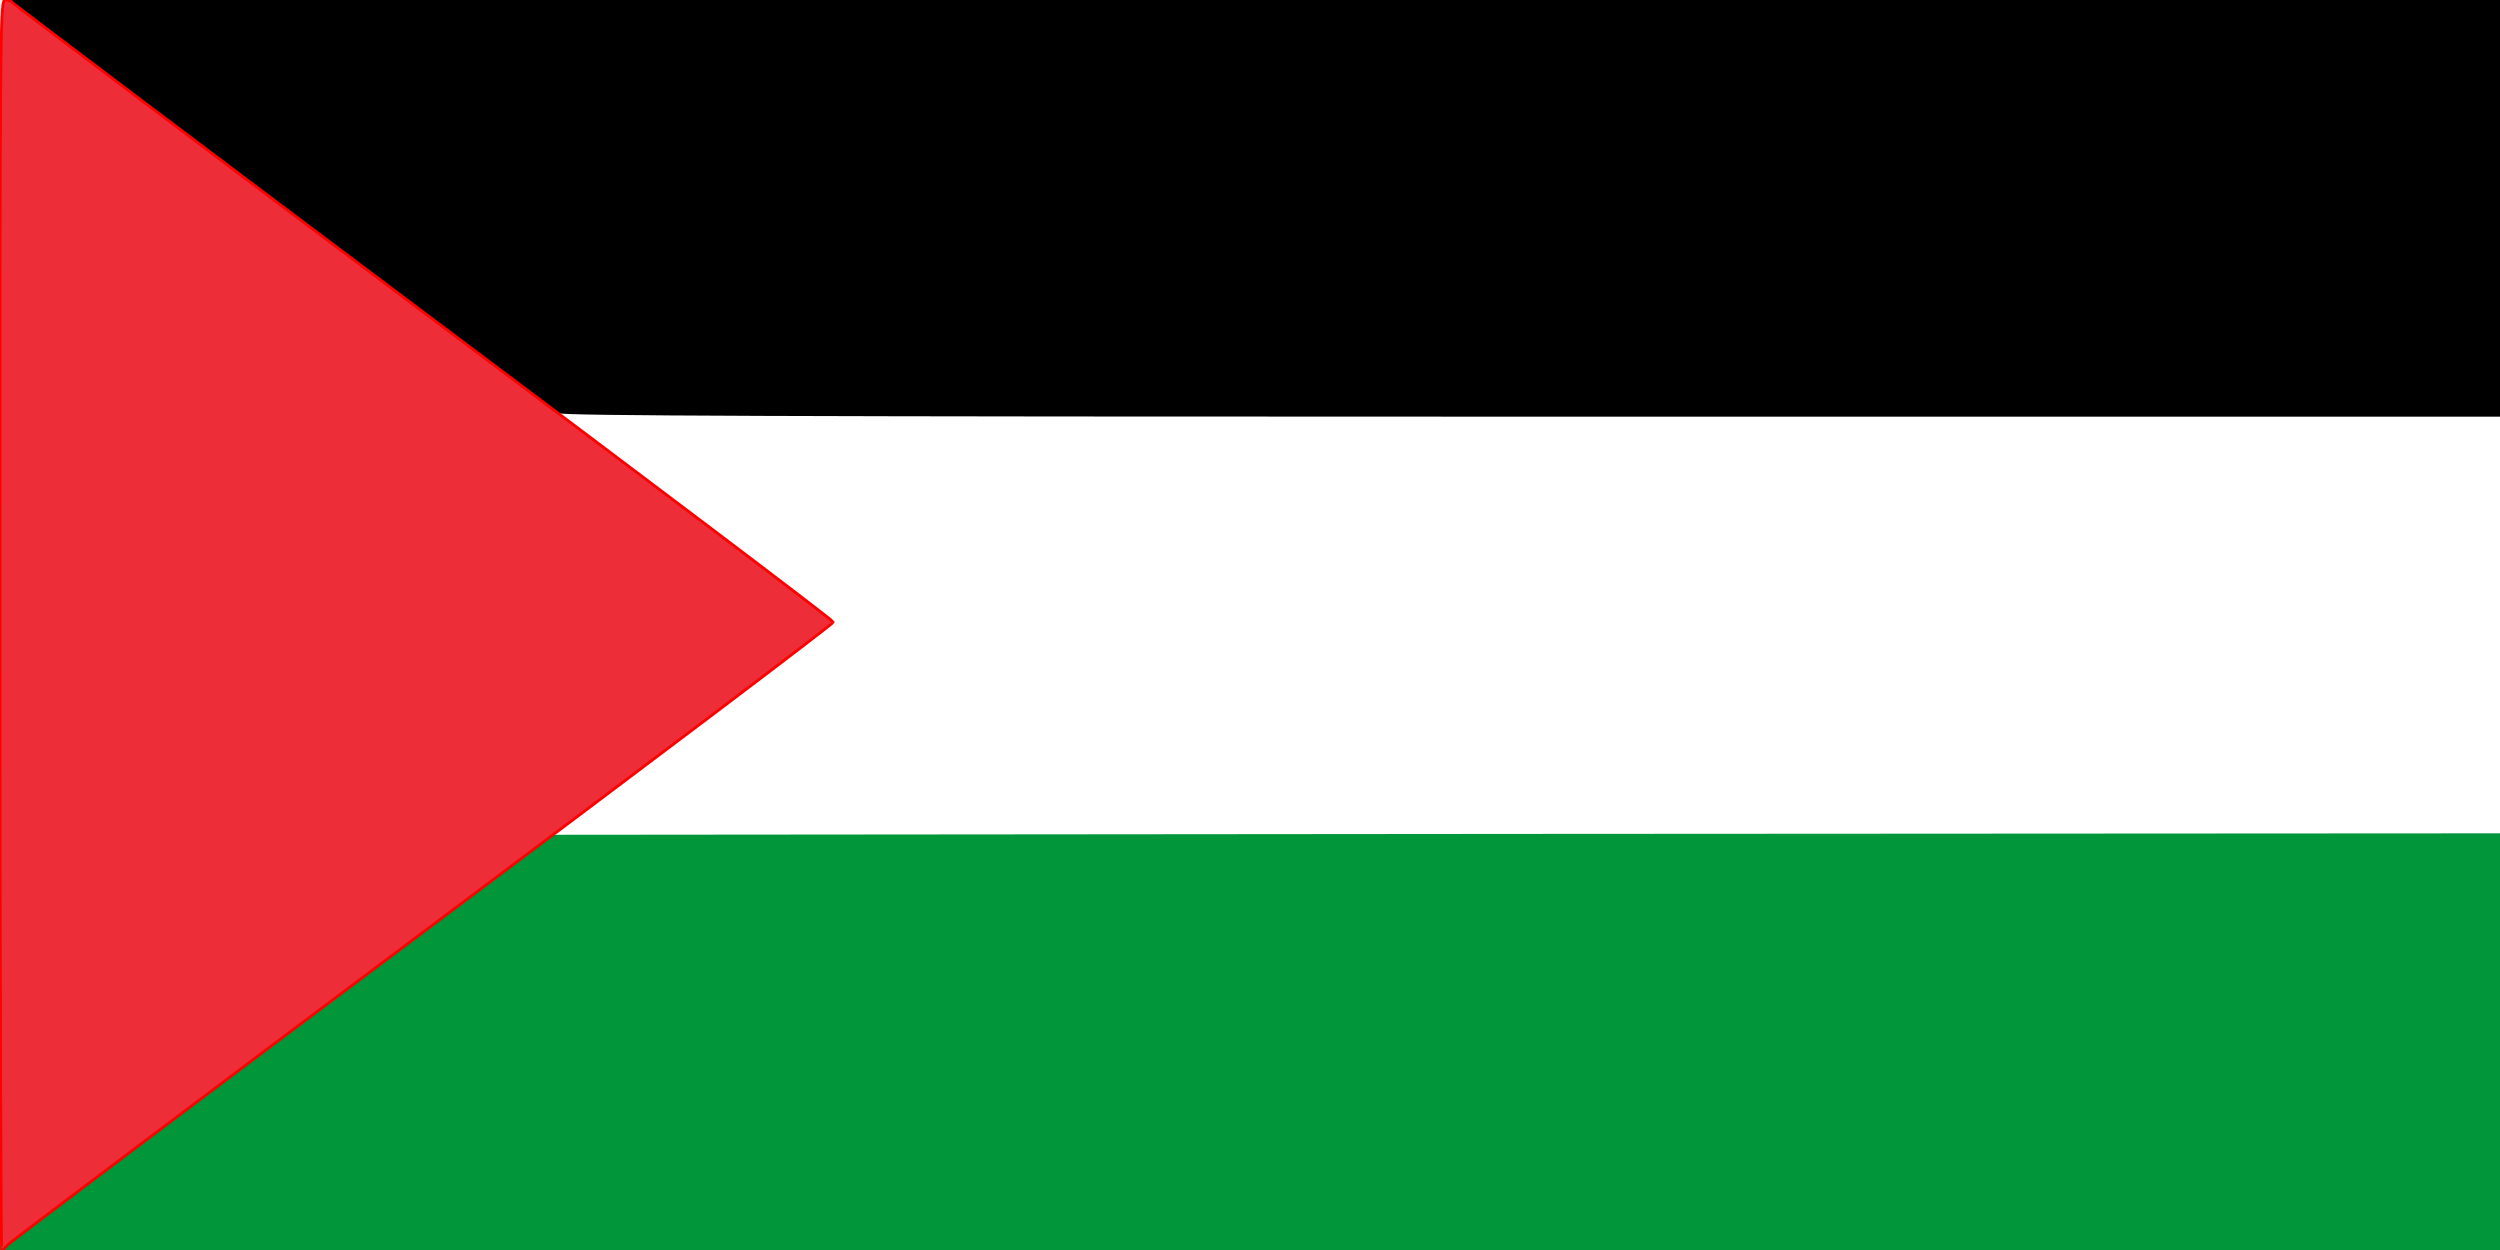
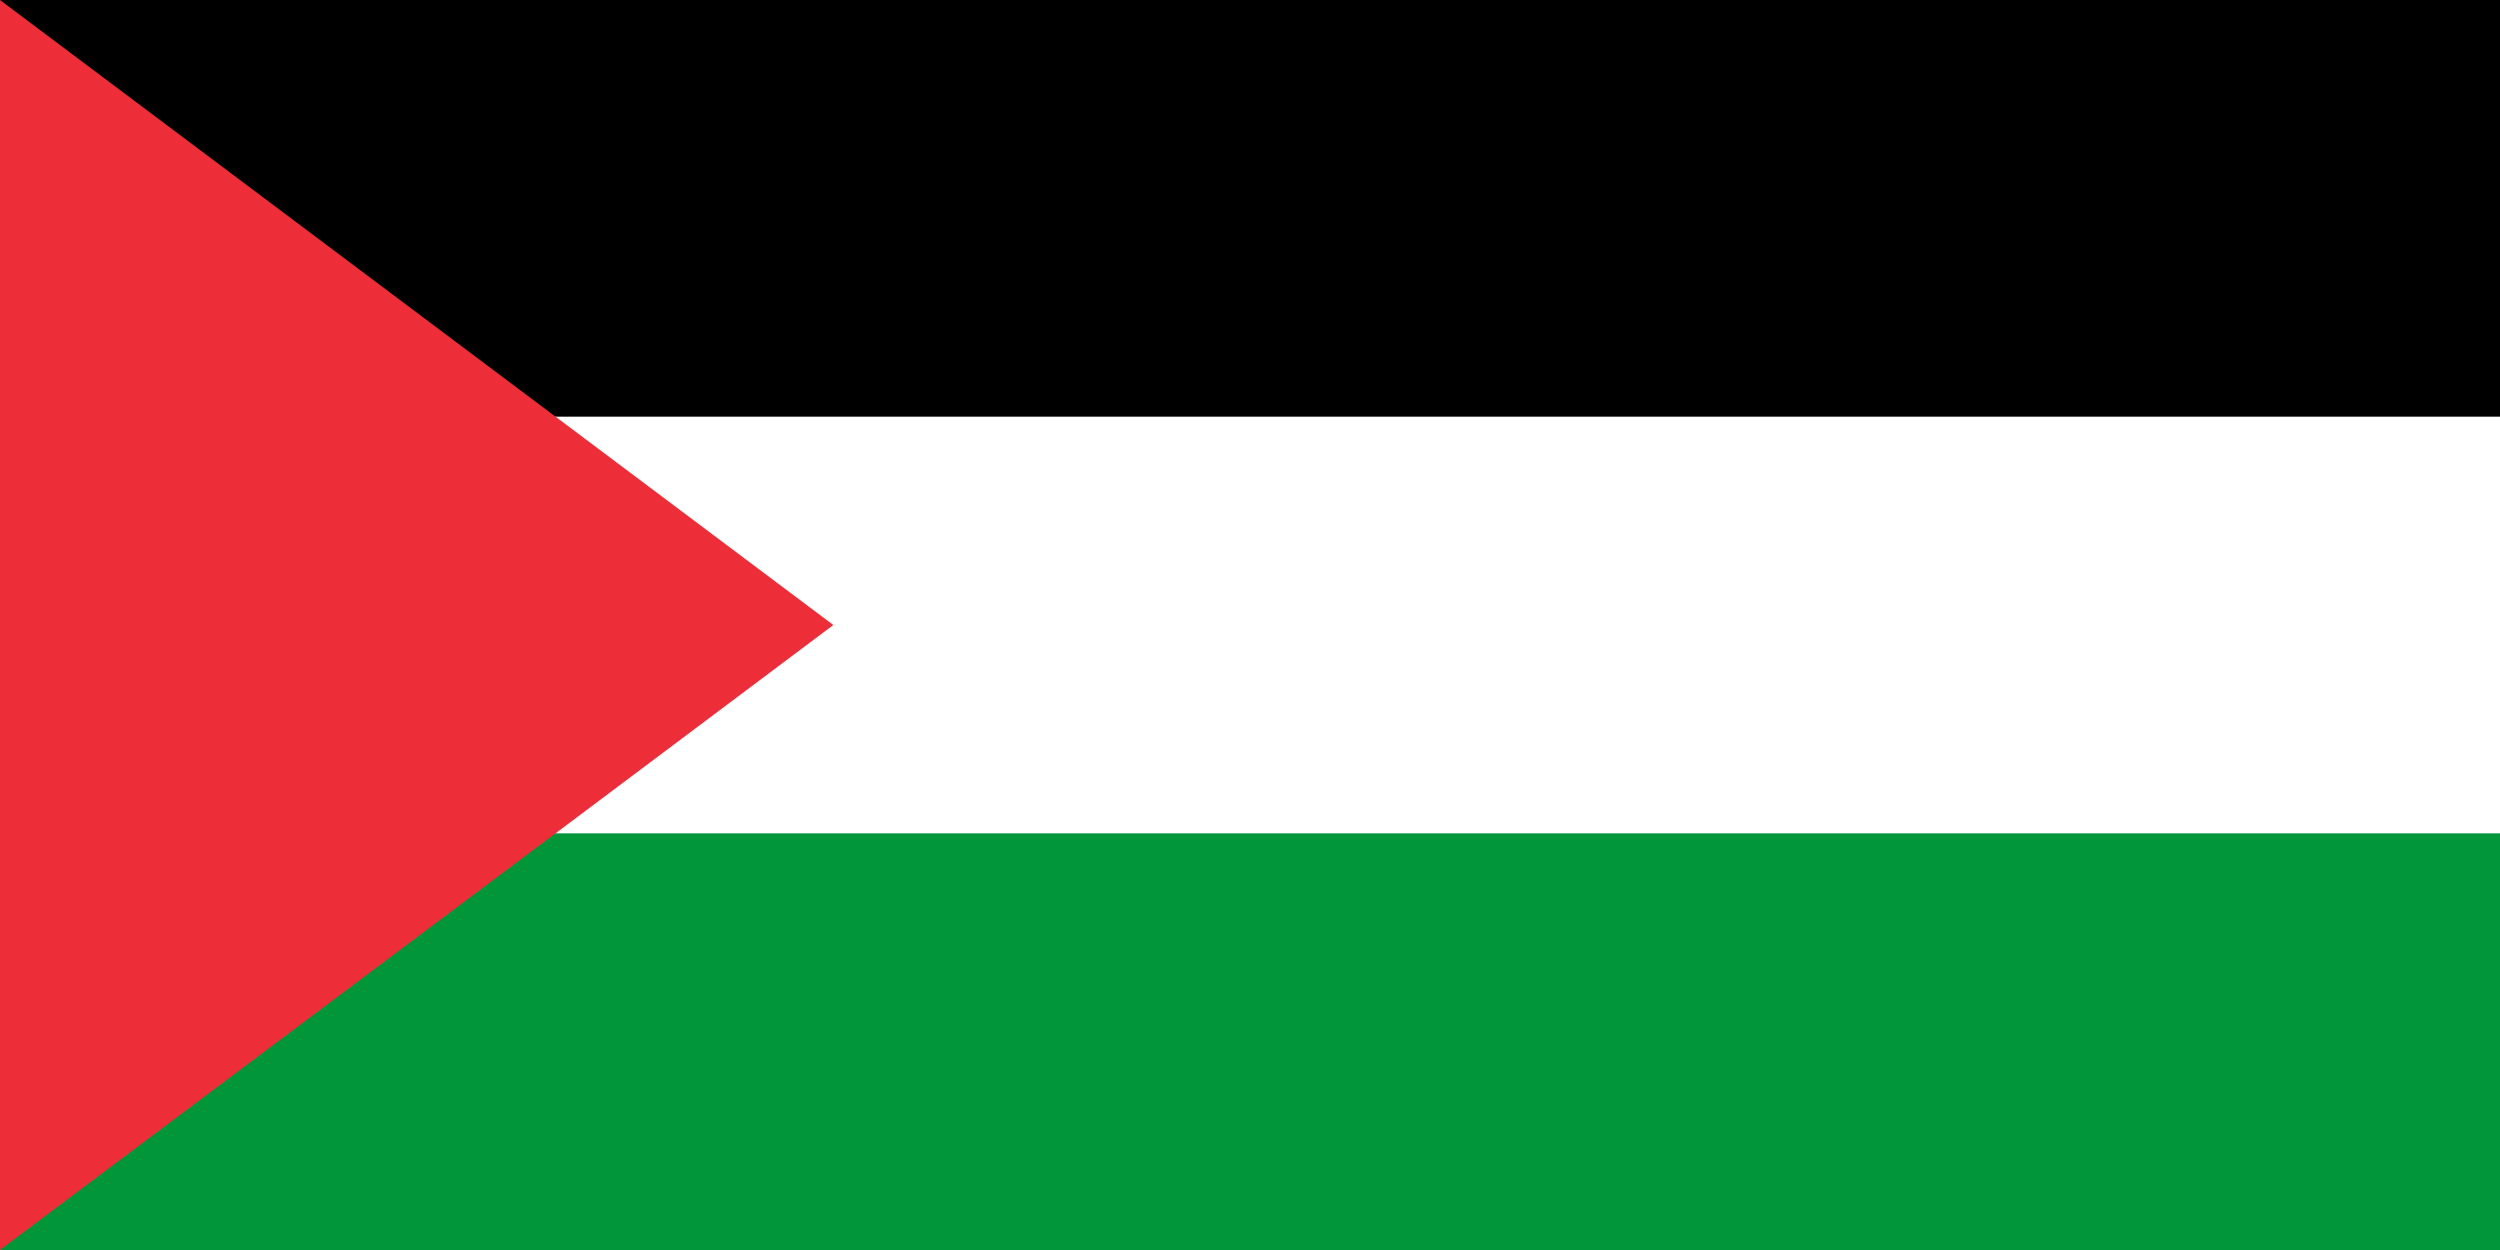
- <svg xmlns="http://www.w3.org/2000/svg" version="1.0" width="432" height="216">
-   <path d="M.1 214.55c.15-1.3 5.5-5.45 47.25-36.75l47.05-35.3H432V216H-.05l.15-1.45z" fill="#009639" />
-   <path d="M48.15 37.85C10.25 9.5.55 2 .55 1.15L.5 0H432v73.5H95.75l-47.6-35.65z" />
-   <path d="M95 143.2c0-.85 5.25-5 23-18.25 12.6-9.45 22.95-17.3 22.95-17.45 0-.15-10.1-7.8-22.45-17C97.85 75.1 96.05 73.65 96 72.25c0-1.1.15-1.3.6-.85.45.45 38.45.6 168 .6H432v72l-168.5.1-168.5.15v-1.05z" fill="#fff" />
-   <path d="M0 108C0 1.9 0 0 .95 0 1.5 0 2 .2 2.1.4c.1.2 32.05 24.3 71 53.5 39 29.2 70.9 53.3 70.9 53.6 0 .3-31.9 24.4-70.85 53.55-39 29.2-71.25 53.5-71.75 54-.45.55-.95.95-1.1.95-.15 0-.3-48.6-.3-108z" fill="#ed2e38" stroke="red" stroke-width=".5" />
+ <svg xmlns="http://www.w3.org/2000/svg" width="1200" height="600" viewBox="0 0 6 3">
+   <path fill="#009639" d="M0 0h6v3H0z" />
+   <path fill="#FFF" d="M0 0h6v2H0z" />
+   <path d="M0 0h6v1H0z" />
+   <path fill="#ED2E38" d="m0 0 2 1.5L0 3Z" />
</svg>
